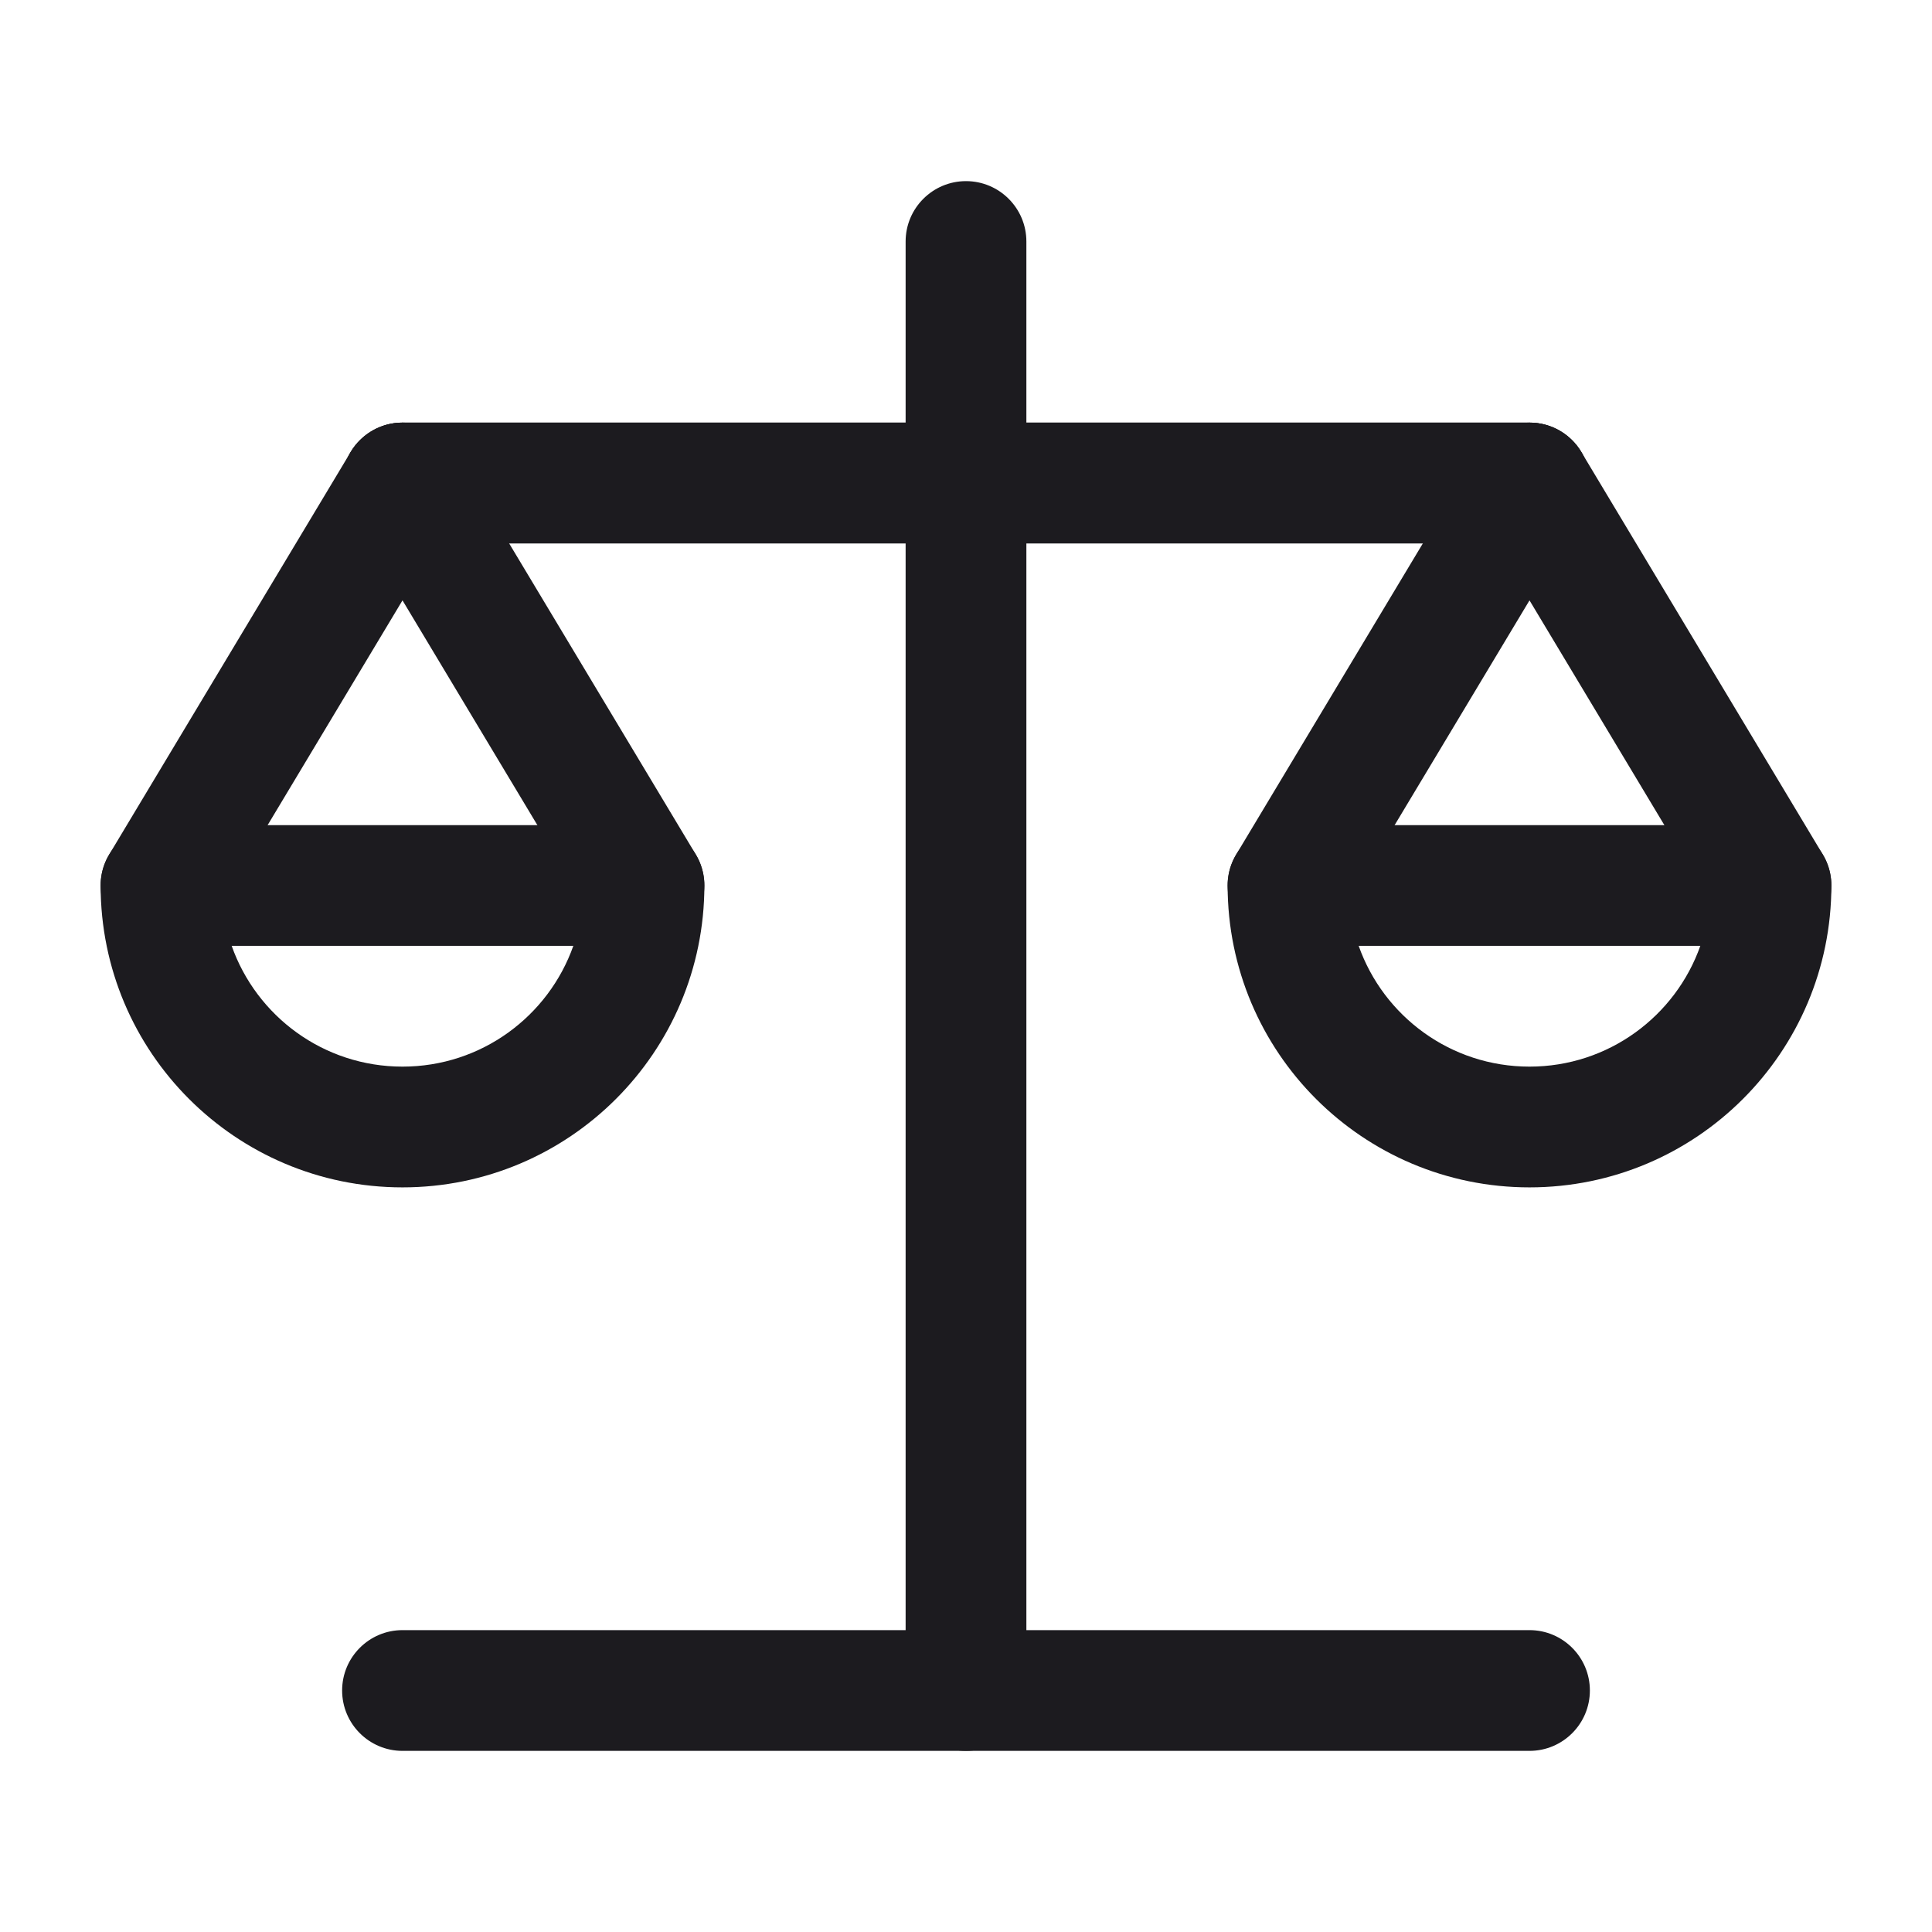
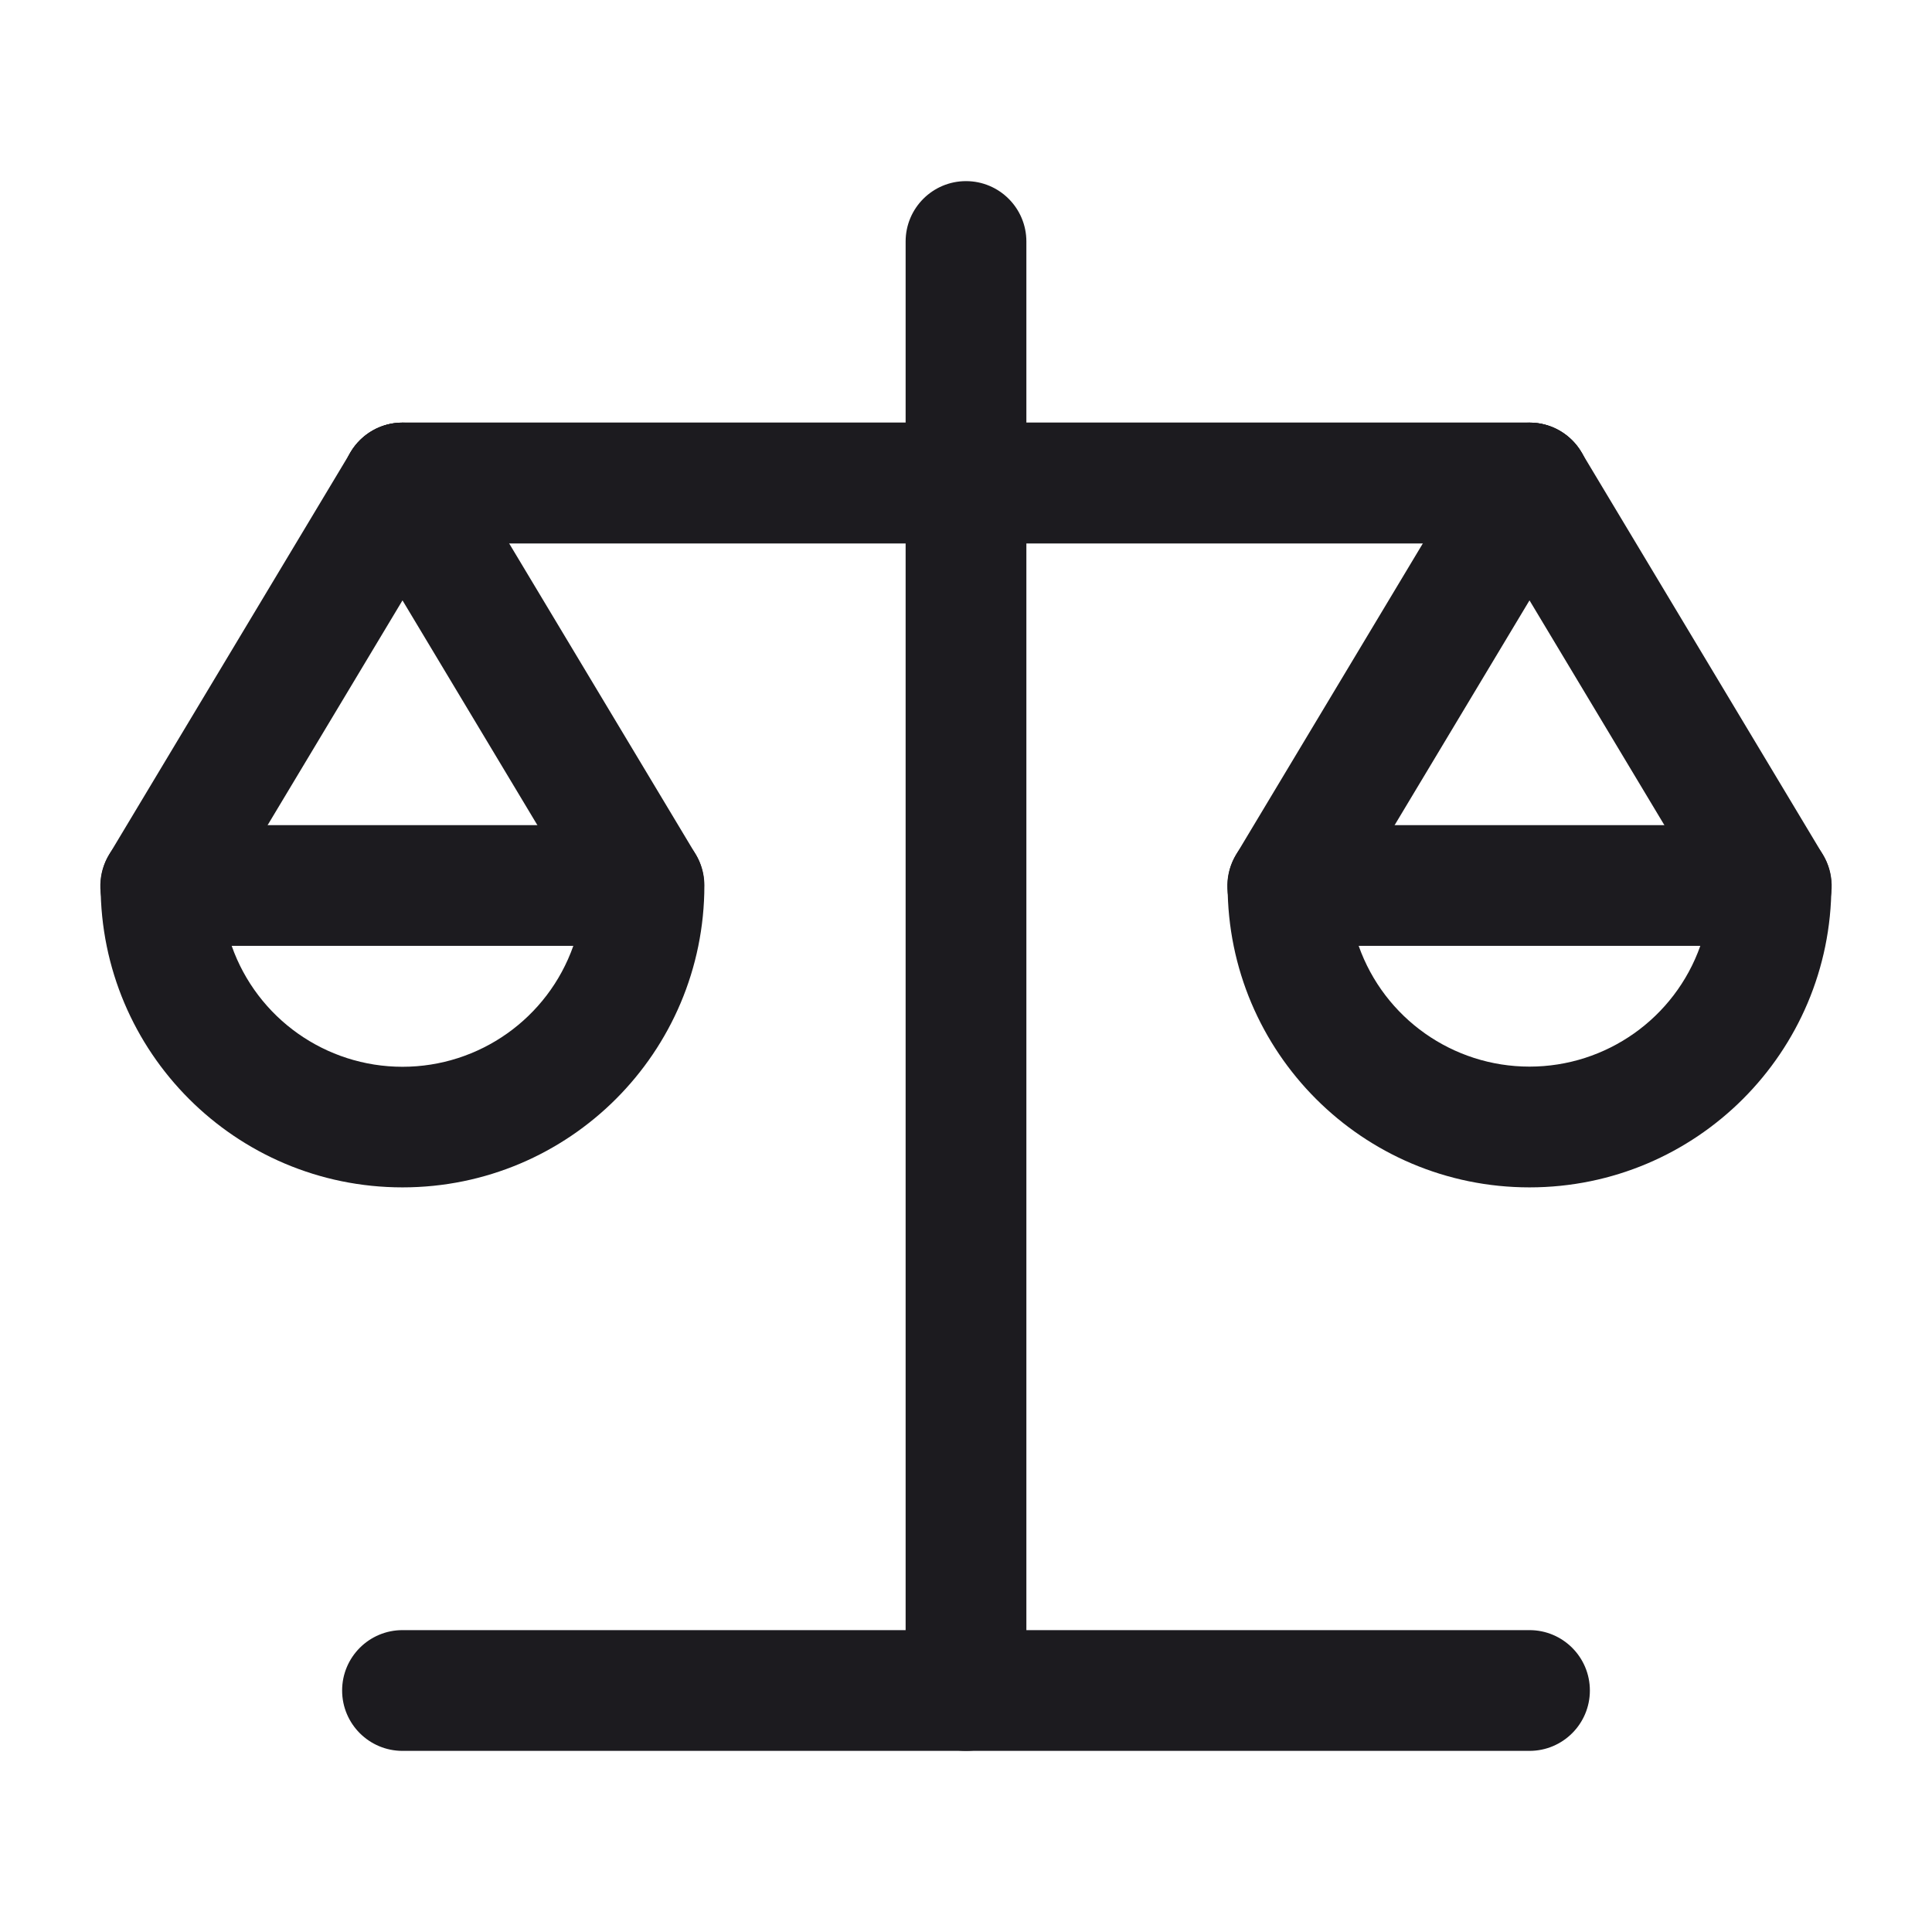
- <svg xmlns="http://www.w3.org/2000/svg" width="24" height="24" viewBox="0 0 24 24" fill="none">
-   <path fill-rule="evenodd" clip-rule="evenodd" d="M5 5.25C5.264 5.25 5.508 5.388 5.643 5.614L8.643 10.614C8.856 10.969 8.741 11.43 8.386 11.643C8.031 11.856 7.57 11.741 7.357 11.386L5 7.458L2.643 11.386C2.43 11.741 1.969 11.856 1.614 11.643C1.259 11.43 1.144 10.969 1.357 10.614L4.357 5.614C4.493 5.388 4.737 5.25 5 5.25Z" fill="#1C1B1F" />
-   <path fill-rule="evenodd" clip-rule="evenodd" d="M1.25 11C1.25 10.586 1.586 10.25 2 10.25H8C8.414 10.25 8.75 10.586 8.75 11C8.75 13.071 7.071 14.75 5 14.75C2.929 14.75 1.25 13.071 1.25 11ZM2.878 11.75C3.187 12.624 4.02 13.25 5 13.25C5.98 13.25 6.813 12.624 7.122 11.75H2.878Z" fill="#1C1B1F" />
-   <path fill-rule="evenodd" clip-rule="evenodd" d="M19 5.25C19.264 5.25 19.508 5.388 19.643 5.614L22.643 10.614C22.856 10.969 22.741 11.43 22.386 11.643C22.031 11.856 21.57 11.741 21.357 11.386L19 7.458L16.643 11.386C16.43 11.741 15.969 11.856 15.614 11.643C15.259 11.43 15.144 10.969 15.357 10.614L18.357 5.614C18.492 5.388 18.737 5.25 19 5.25Z" fill="#1C1B1F" />
-   <path fill-rule="evenodd" clip-rule="evenodd" d="M15.25 11C15.25 10.586 15.586 10.25 16 10.25H22C22.414 10.25 22.75 10.586 22.75 11C22.75 13.071 21.071 14.75 19 14.75C16.929 14.75 15.25 13.071 15.25 11ZM16.878 11.75C17.187 12.624 18.02 13.25 19 13.25C19.98 13.25 20.813 12.624 21.122 11.75H16.878Z" fill="#1C1B1F" />
-   <path fill-rule="evenodd" clip-rule="evenodd" d="M12 2.25C12.414 2.25 12.75 2.586 12.75 3V21C12.75 21.414 12.414 21.75 12 21.75C11.586 21.75 11.25 21.414 11.25 21V3C11.25 2.586 11.586 2.25 12 2.25Z" fill="#1C1B1F" />
-   <path fill-rule="evenodd" clip-rule="evenodd" d="M4.25 6C4.25 5.586 4.586 5.25 5 5.25H19C19.414 5.25 19.75 5.586 19.75 6C19.75 6.414 19.414 6.75 19 6.75H5C4.586 6.75 4.25 6.414 4.25 6Z" fill="#1C1B1F" />
-   <path fill-rule="evenodd" clip-rule="evenodd" d="M4.25 6C4.25 5.586 4.586 5.25 5 5.25H19C19.414 5.25 19.75 5.586 19.75 6C19.75 6.414 19.414 6.75 19 6.75H5C4.586 6.75 4.25 6.414 4.25 6Z" fill="#1C1B1F" />
-   <path fill-rule="evenodd" clip-rule="evenodd" d="M4.25 21C4.25 20.586 4.586 20.25 5 20.25H19C19.414 20.25 19.75 20.586 19.75 21C19.75 21.414 19.414 21.75 19 21.75H5C4.586 21.75 4.25 21.414 4.25 21Z" fill="#1C1B1F" />
+ <svg xmlns="http://www.w3.org/2000/svg" width="24" height="24" fill="none" viewBox="0 0 24 24">
+   <path fill="#1C1B1F" fill-rule="evenodd" d="M5 5.25a.75.75 0 0 1 .643.364l3 5a.75.75 0 0 1-1.286.772L5 7.458l-2.357 3.928a.75.75 0 1 1-1.286-.772l3-5A.75.75 0 0 1 5 5.25Z" clip-rule="evenodd" />
+   <path fill="#1C1B1F" fill-rule="evenodd" d="M1.25 11a.75.75 0 0 1 .75-.75h6a.75.75 0 0 1 .75.75 3.75 3.75 0 1 1-7.5 0Zm1.628.75a2.25 2.25 0 0 0 4.244 0H2.878ZM19 5.25a.75.75 0 0 1 .643.364l3 5a.75.75 0 1 1-1.286.772L19 7.458l-2.357 3.928a.75.75 0 1 1-1.286-.772l3-5A.75.75 0 0 1 19 5.25Z" clip-rule="evenodd" />
+   <path fill="#1C1B1F" fill-rule="evenodd" d="M15.25 11a.75.75 0 0 1 .75-.75h6a.75.75 0 0 1 .75.75 3.75 3.75 0 1 1-7.5 0Zm1.628.75a2.251 2.251 0 0 0 4.244 0h-4.244ZM12 2.25a.75.75 0 0 1 .75.75v18a.75.75 0 0 1-1.5 0V3a.75.75 0 0 1 .75-.75Z" clip-rule="evenodd" />
+   <path fill="#1C1B1F" fill-rule="evenodd" d="M4.25 6A.75.75 0 0 1 5 5.25h14a.75.75 0 0 1 0 1.5H5A.75.75 0 0 1 4.25 6Z" clip-rule="evenodd" />
+   <path fill="#1C1B1F" fill-rule="evenodd" d="M4.25 6A.75.75 0 0 1 5 5.25h14a.75.75 0 0 1 0 1.5H5A.75.75 0 0 1 4.25 6Zm0 15a.75.75 0 0 1 .75-.75h14a.75.75 0 0 1 0 1.5H5a.75.75 0 0 1-.75-.75Z" clip-rule="evenodd" />
</svg>
